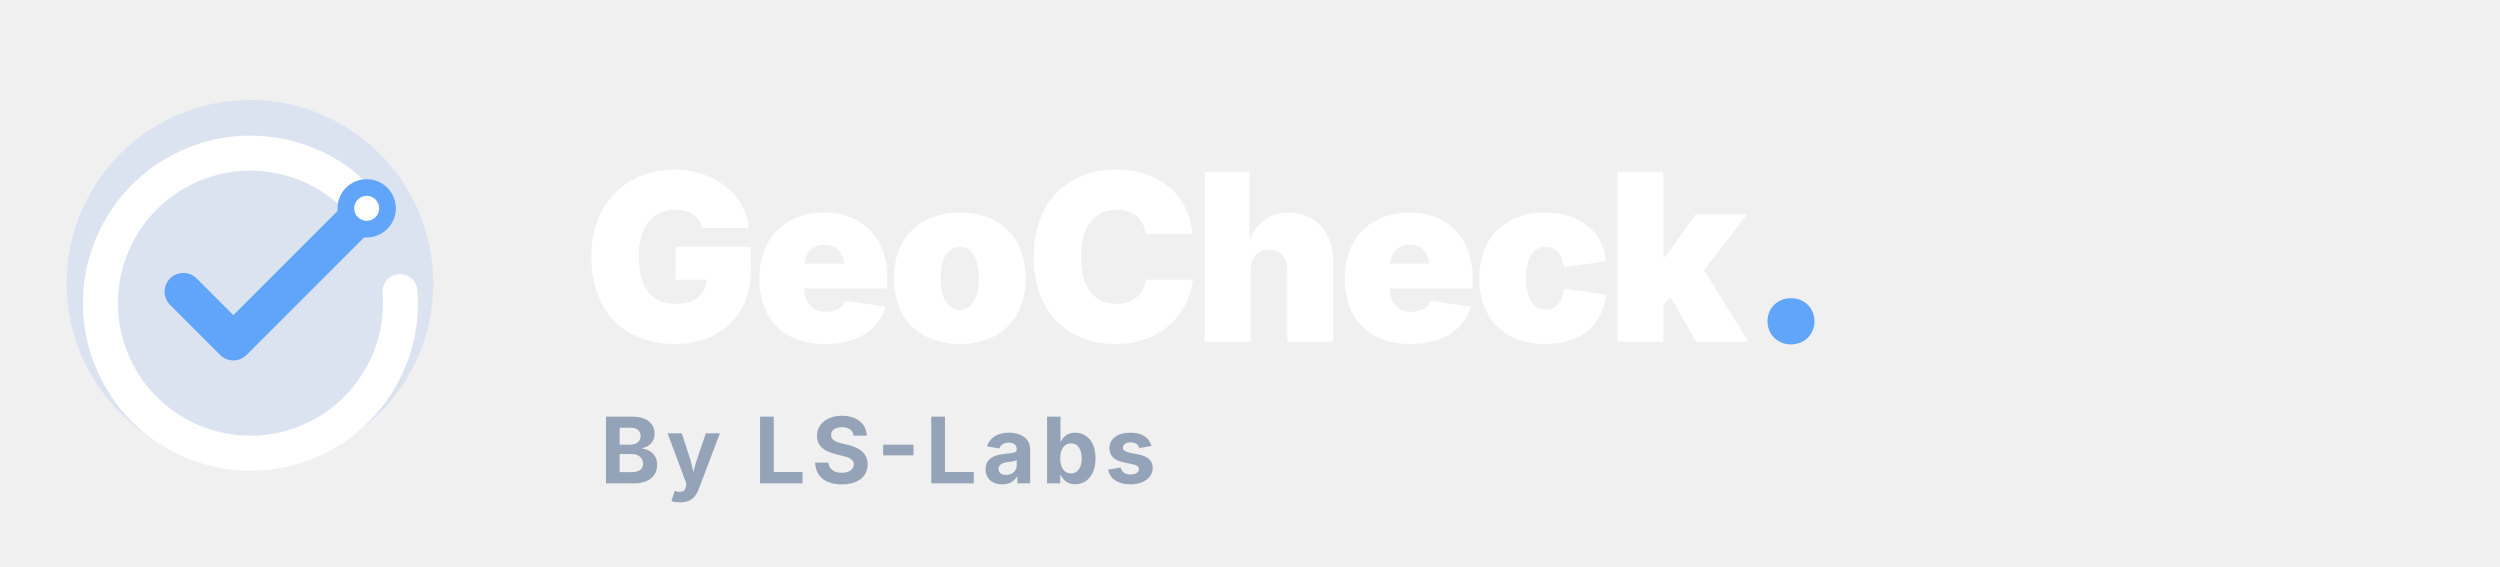
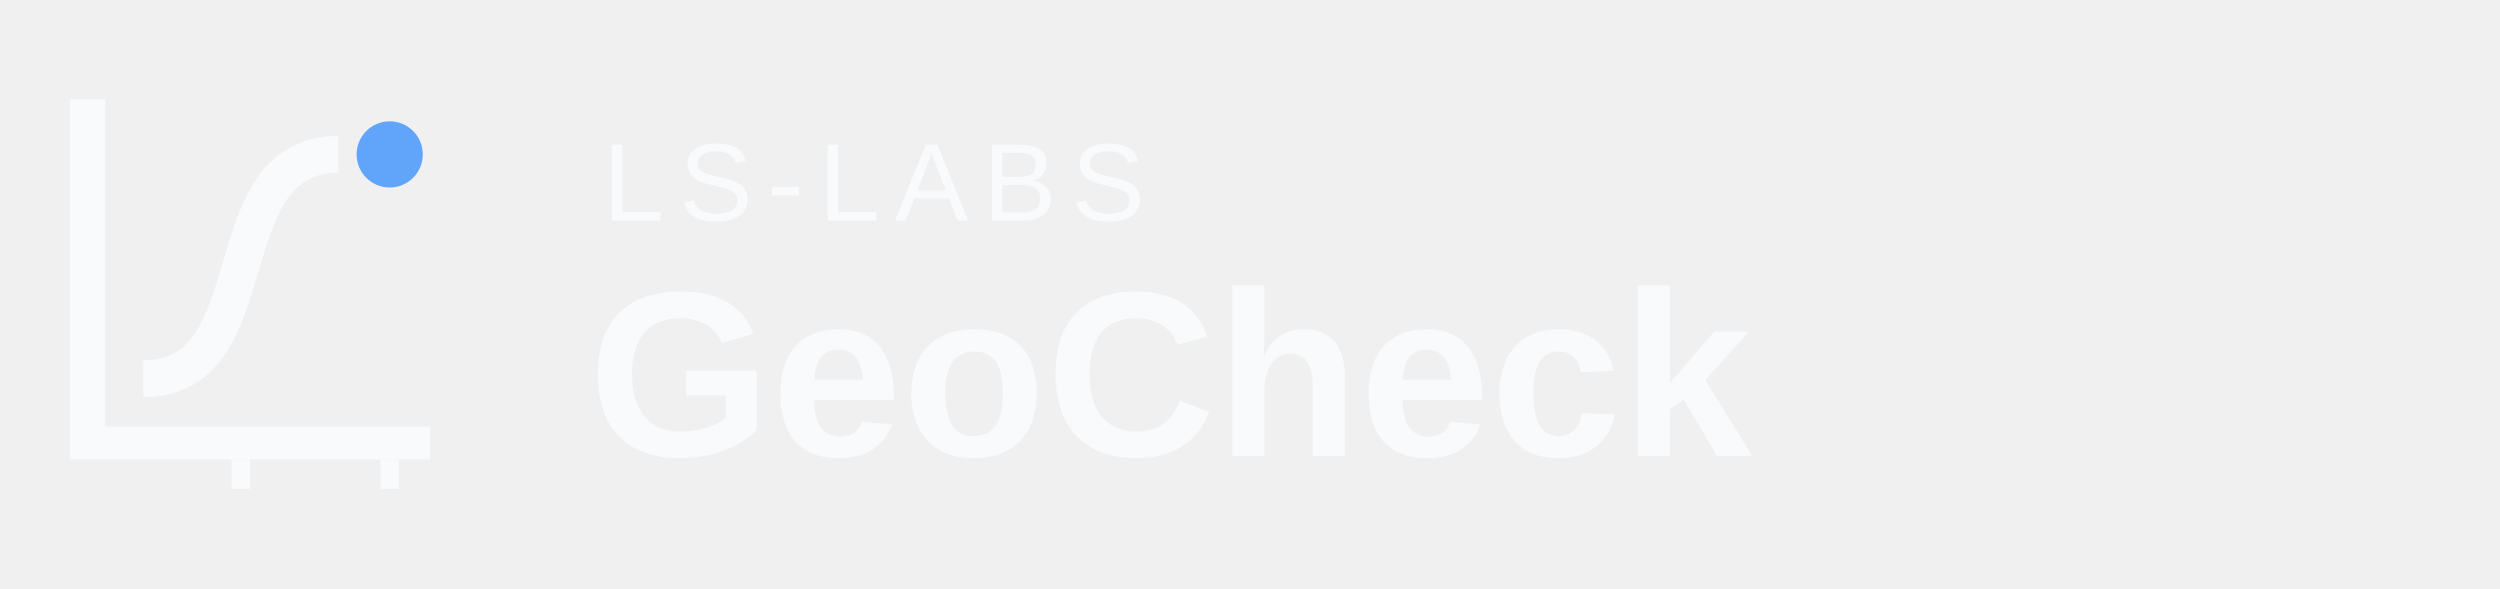
- <svg xmlns="http://www.w3.org/2000/svg" viewBox="0 0 300 68" fill="none" width="100%" height="100%">
-   <g transform="translate(6, 10)">
-     <circle cx="24" cy="24" r="22" fill="rgba(59, 130, 246, 0.12)" />
-     <path d="M 38 15 A 18 18 0 1 0 42 25" stroke="#FFFFFF" stroke-width="4.2" stroke-linecap="round" />
-     <path d="M 16 25 L 22 31 L 38 15" stroke="#60A5FA" stroke-width="4.5" stroke-linecap="round" stroke-linejoin="round" />
-     <circle cx="38" cy="15" r="3.5" fill="#60A5FA" />
-     <circle cx="38" cy="15" r="1.5" fill="#FFFFFF" />
-   </g>
-   <text x="70" y="41" font-family="'Inter', -apple-system, BlinkMacSystemFont, 'Segoe UI', Roboto, sans-serif" font-size="28" font-weight="900" letter-spacing="-0.03em" fill="#FFFFFF">GeoCheck<tspan fill="#60A5FA">.</tspan>
-   </text>
-   <text x="72" y="58" font-family="'Inter', -apple-system, BlinkMacSystemFont, 'Segoe UI', Roboto, sans-serif" font-size="11" font-weight="700" letter-spacing="0.06em" fill="#94A3B8">By LS-Labs</text>
+ <svg xmlns="http://www.w3.org/2000/svg" viewBox="0 0 340 80" role="img" aria-label="LS-Labs GeoCheck">
+   <svg x="0" y="8" width="64" height="64" viewBox="0 0 64 64">
+     <path d="M9.5 5.5H14.3V50H58.5V54.5H9.5Z" fill="#F8FAFC" />
+     <rect x="31.5" y="54.5" width="2.5" height="4" fill="#F8FAFC" />
+     <rect x="51.75" y="54.5" width="2.5" height="4" fill="#F8FAFC" />
+     <path d="M19.5 43.5C37 43.5 28.5 13 46 13" fill="none" stroke="#F8FAFC" stroke-width="5" />
+     <circle cx="53" cy="13" r="4.5" fill="#60A5FA" />
+   </svg>
+   <text x="82" y="30" font-family="Arial,sans-serif" font-size="15" letter-spacing="2" fill="#F8FAFC">LS-LABS</text>
+   <text x="80" y="62" font-family="Arial,sans-serif" font-size="32" font-weight="700" fill="#F8FAFC">GeoCheck</text>
</svg>
